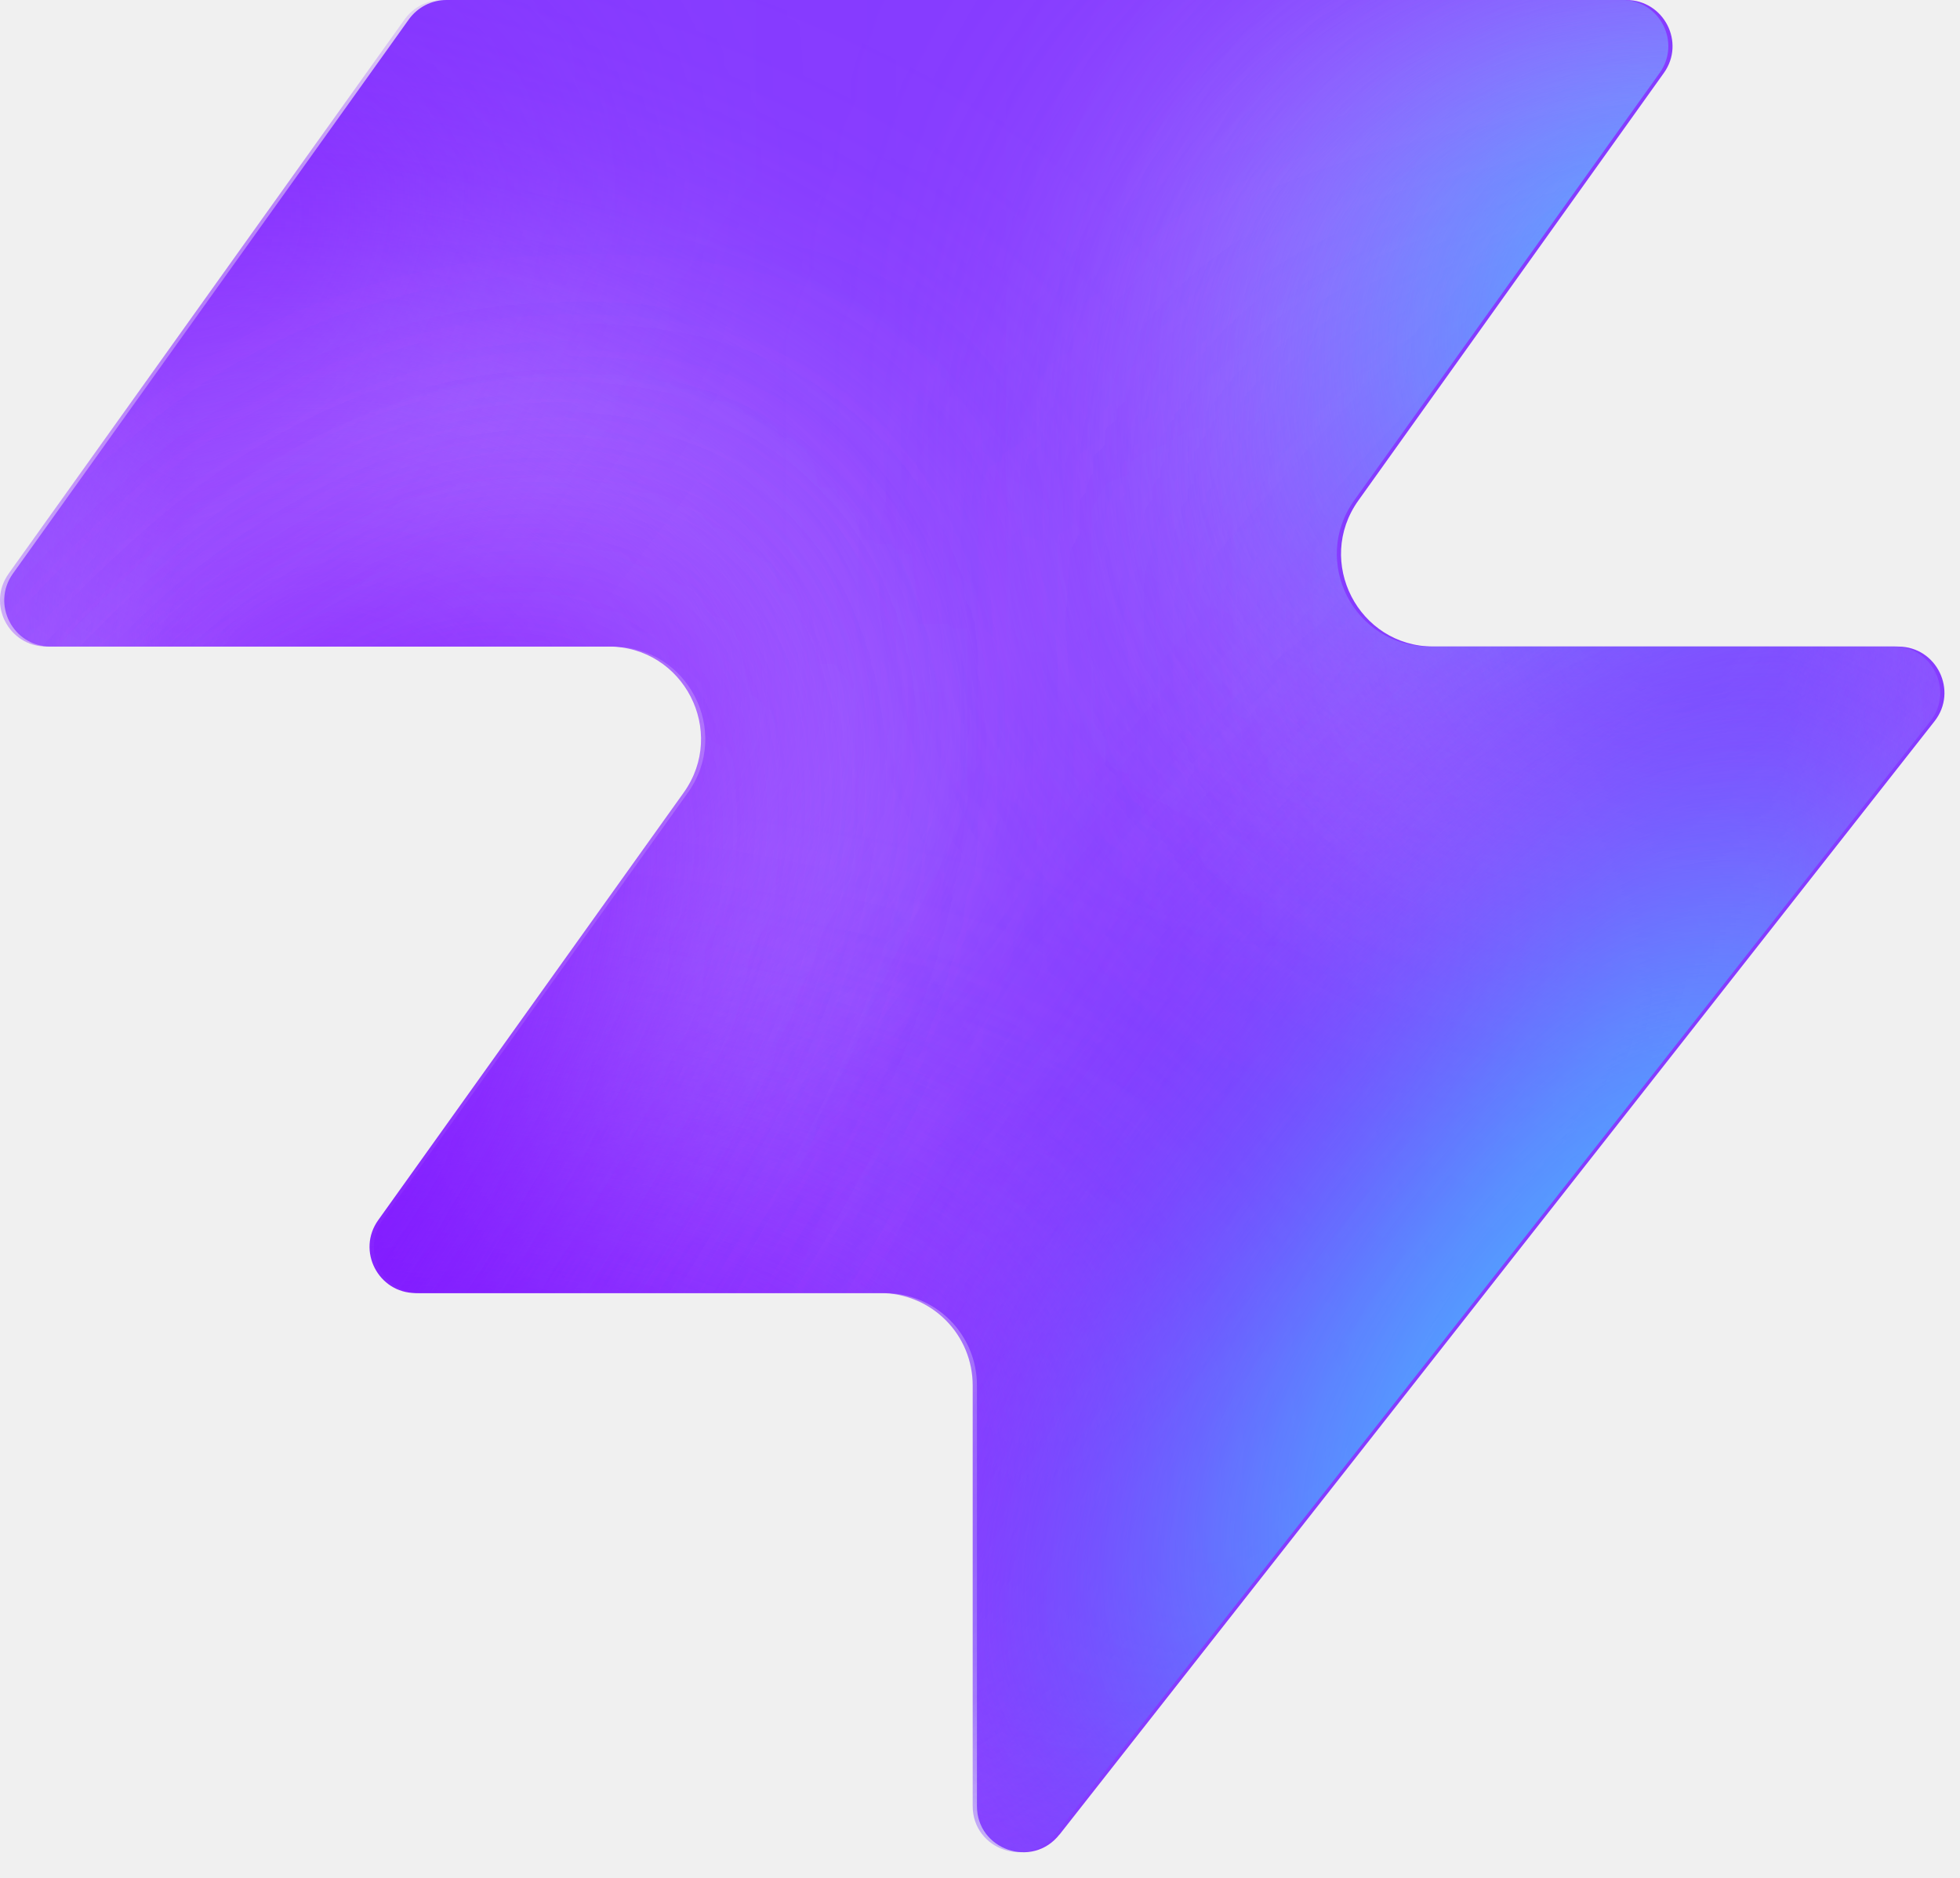
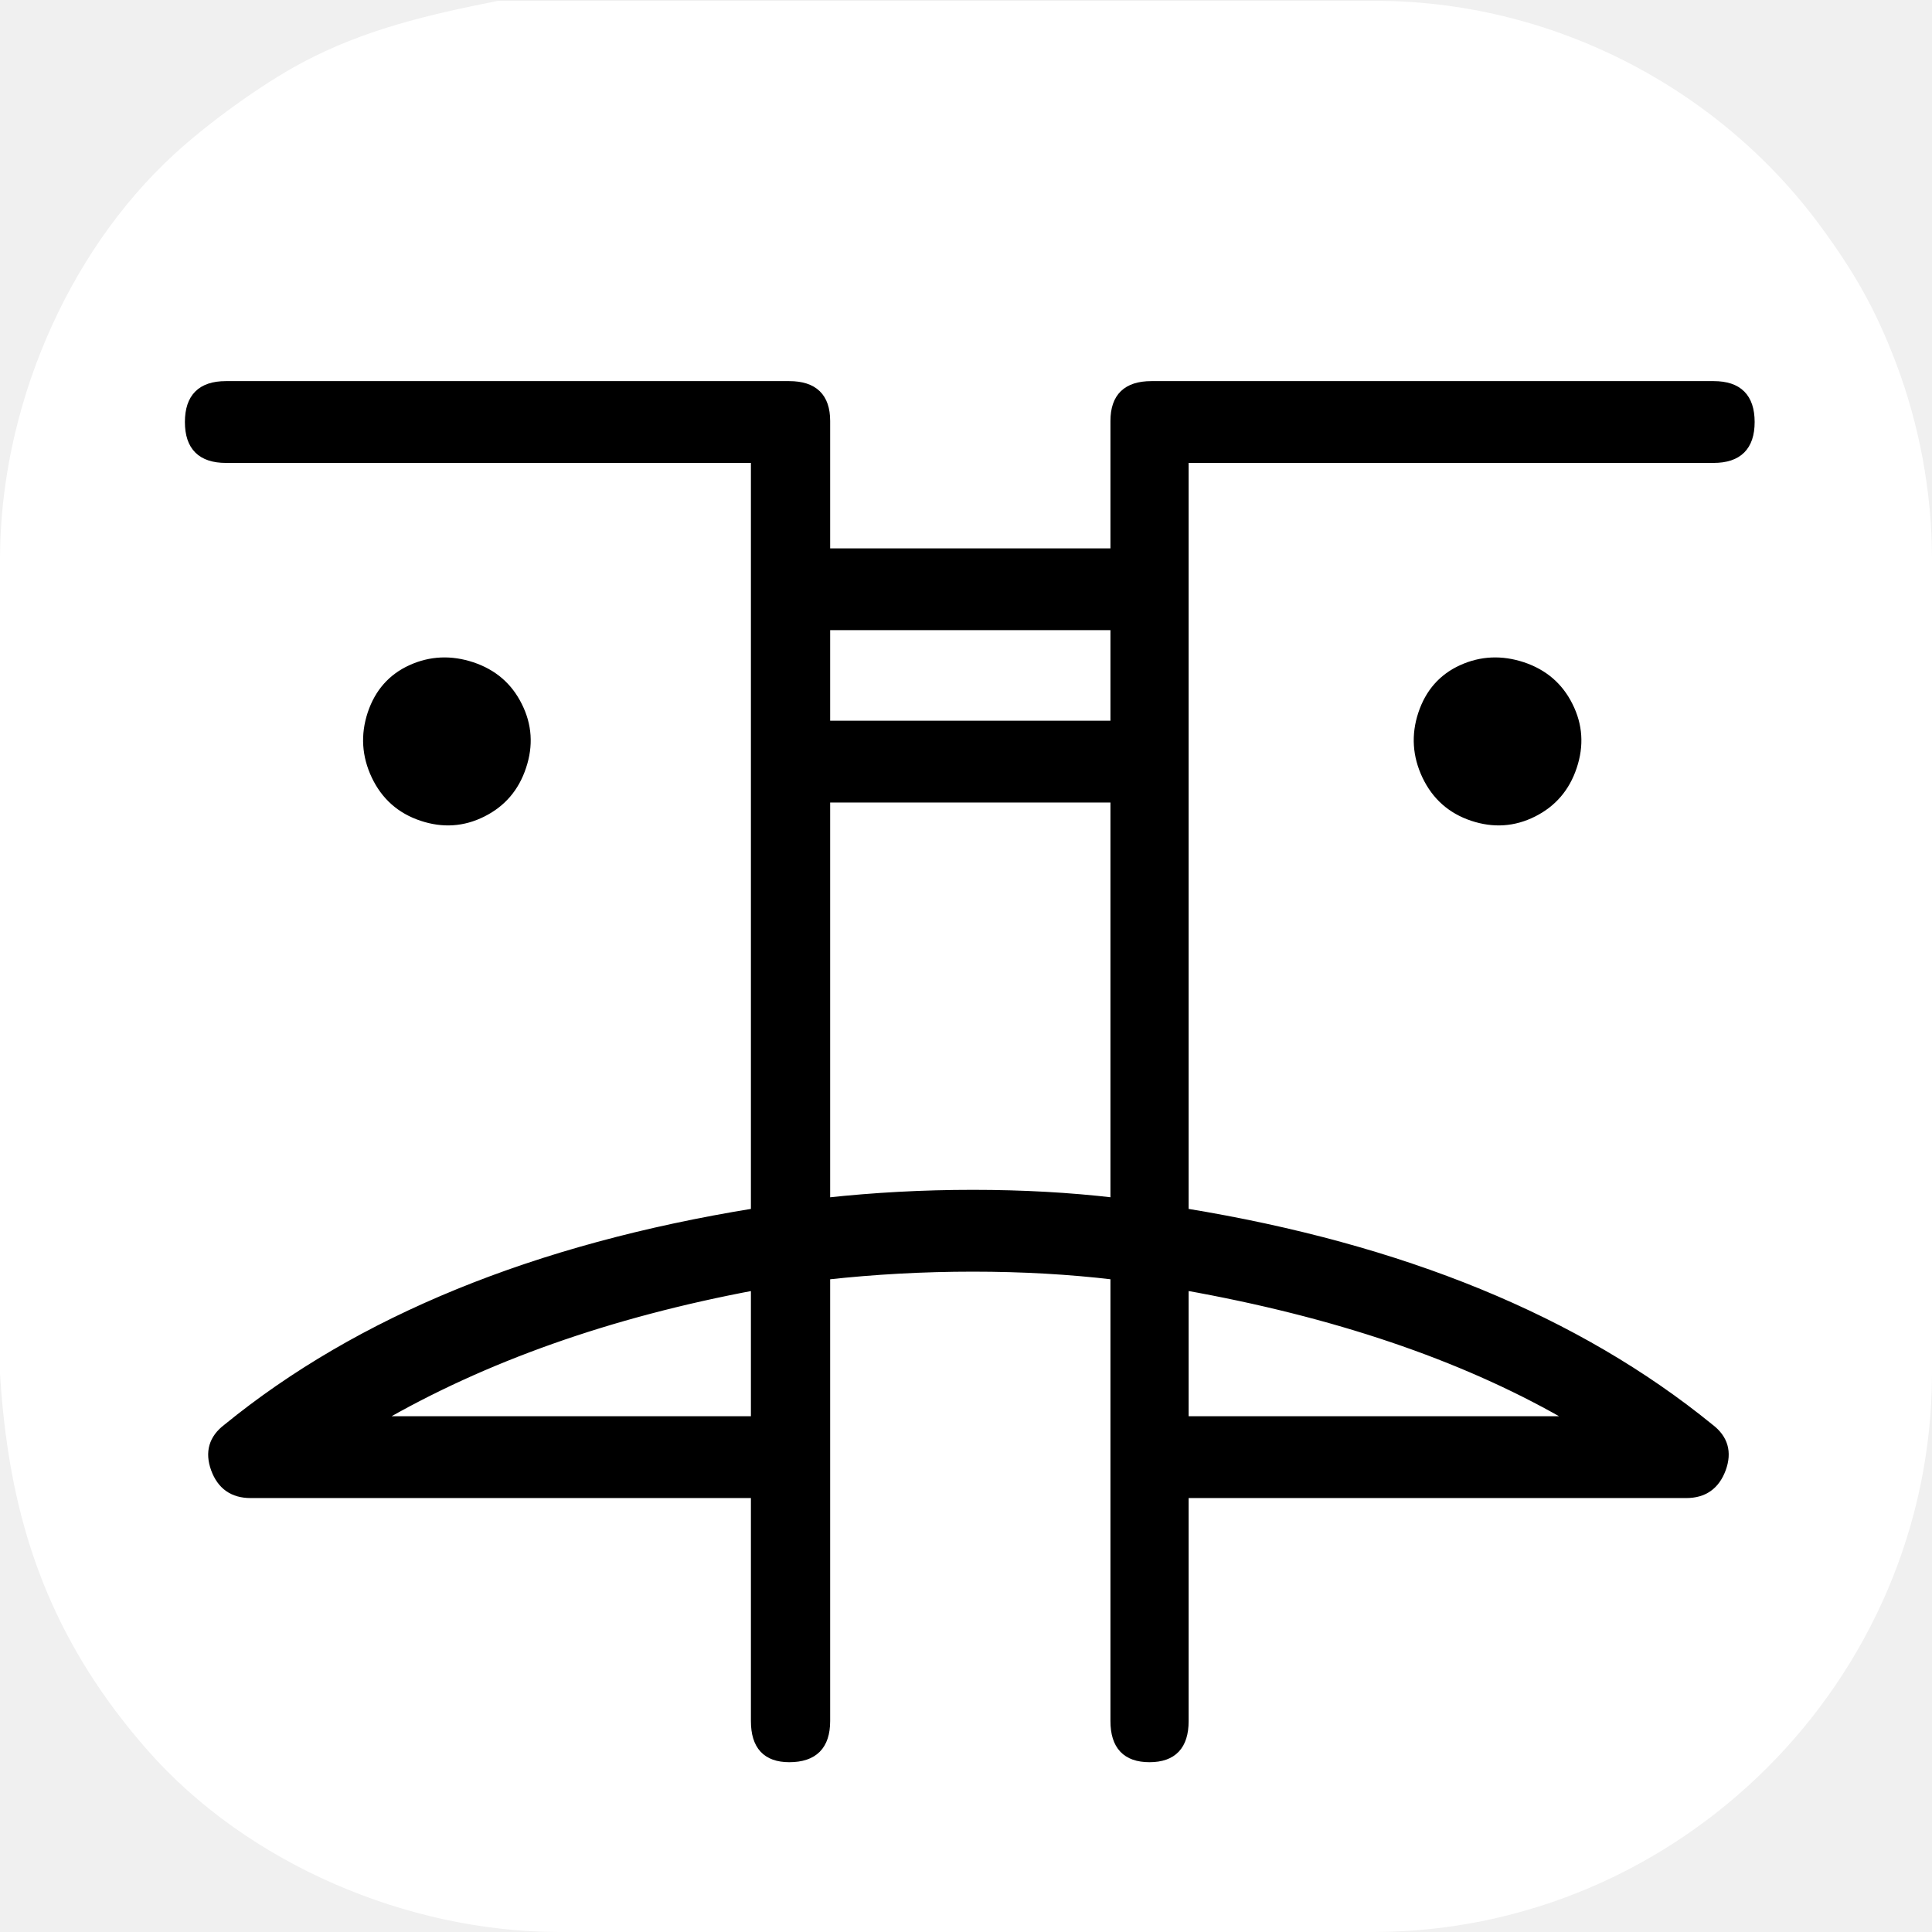
- <svg xmlns="http://www.w3.org/2000/svg" width="48" height="46" fill="none" viewBox="0 0 48 46">
-   <path fill="#863bff" d="M25.946 44.938c-.664.845-2.021.375-2.021-.698V33.937a2.26 2.26 0 0 0-2.262-2.262H10.287c-.92 0-1.456-1.04-.92-1.788l7.48-10.471c1.07-1.497 0-3.578-1.842-3.578H1.237c-.92 0-1.456-1.04-.92-1.788L10.013.474c.214-.297.556-.474.92-.474h28.894c.92 0 1.456 1.04.92 1.788l-7.48 10.471c-1.07 1.498 0 3.579 1.842 3.579h11.377c.943 0 1.473 1.088.89 1.83L25.947 44.94z" style="fill:#863bff;fill:color(display-p3 .525 .23 1);fill-opacity:1" />
-   <mask id="a" width="48" height="46" x="0" y="0" maskUnits="userSpaceOnUse" style="mask-type:alpha">
-     <path fill="#000" d="M25.842 44.938c-.664.844-2.021.375-2.021-.698V33.937a2.26 2.26 0 0 0-2.262-2.262H10.183c-.92 0-1.456-1.04-.92-1.788l7.48-10.471c1.07-1.498 0-3.579-1.842-3.579H1.133c-.92 0-1.456-1.04-.92-1.787L9.91.473c.214-.297.556-.474.92-.474h28.894c.92 0 1.456 1.04.92 1.788l-7.48 10.471c-1.07 1.498 0 3.578 1.842 3.578h11.377c.943 0 1.473 1.088.89 1.832L25.843 44.94z" style="fill:#000;fill-opacity:1" />
-   </mask>
-   <g mask="url(#a)">
-     <g filter="url(#b)">
-       <ellipse cx="5.508" cy="14.704" fill="#ede6ff" rx="5.508" ry="14.704" style="fill:#ede6ff;fill:color(display-p3 .927 .903 1);fill-opacity:1" transform="matrix(.00324 1 1 -.00324 -4.47 31.516)" />
-     </g>
-     <g filter="url(#c)">
-       <ellipse cx="10.399" cy="29.851" fill="#ede6ff" rx="10.399" ry="29.851" style="fill:#ede6ff;fill:color(display-p3 .927 .903 1);fill-opacity:1" transform="matrix(.00324 1 1 -.00324 -39.328 7.883)" />
-     </g>
-     <g filter="url(#d)">
-       <ellipse cx="5.508" cy="30.487" fill="#7e14ff" rx="5.508" ry="30.487" style="fill:#7e14ff;fill:color(display-p3 .492 .077 1);fill-opacity:1" transform="rotate(89.814 -25.913 -14.639)scale(1 -1)" />
-     </g>
-     <g filter="url(#e)">
-       <ellipse cx="5.508" cy="30.599" fill="#7e14ff" rx="5.508" ry="30.599" style="fill:#7e14ff;fill:color(display-p3 .492 .077 1);fill-opacity:1" transform="rotate(89.814 -32.644 -3.334)scale(1 -1)" />
-     </g>
-     <g filter="url(#f)">
-       <ellipse cx="5.508" cy="30.599" fill="#7e14ff" rx="5.508" ry="30.599" style="fill:#7e14ff;fill:color(display-p3 .492 .077 1);fill-opacity:1" transform="matrix(.00324 1 1 -.00324 -34.34 30.47)" />
-     </g>
-     <g filter="url(#g)">
-       <ellipse cx="14.072" cy="22.078" fill="#ede6ff" rx="14.072" ry="22.078" style="fill:#ede6ff;fill:color(display-p3 .927 .903 1);fill-opacity:1" transform="rotate(93.35 24.506 48.493)scale(-1 1)" />
-     </g>
-     <g filter="url(#h)">
-       <ellipse cx="3.47" cy="21.501" fill="#7e14ff" rx="3.47" ry="21.501" style="fill:#7e14ff;fill:color(display-p3 .492 .077 1);fill-opacity:1" transform="rotate(89.009 28.708 47.59)scale(-1 1)" />
-     </g>
-     <g filter="url(#i)">
-       <ellipse cx="3.47" cy="21.501" fill="#7e14ff" rx="3.47" ry="21.501" style="fill:#7e14ff;fill:color(display-p3 .492 .077 1);fill-opacity:1" transform="rotate(89.009 28.708 47.59)scale(-1 1)" />
-     </g>
-     <g filter="url(#j)">
-       <ellipse cx=".387" cy="8.972" fill="#7e14ff" rx="4.407" ry="29.108" style="fill:#7e14ff;fill:color(display-p3 .492 .077 1);fill-opacity:1" transform="rotate(39.51 .387 8.972)" />
-     </g>
-     <g filter="url(#k)">
-       <ellipse cx="47.523" cy="-6.092" fill="#7e14ff" rx="4.407" ry="29.108" style="fill:#7e14ff;fill:color(display-p3 .492 .077 1);fill-opacity:1" transform="rotate(37.892 47.523 -6.092)" />
-     </g>
-     <g filter="url(#l)">
-       <ellipse cx="41.412" cy="6.333" fill="#47bfff" rx="5.971" ry="9.665" style="fill:#47bfff;fill:color(display-p3 .28 .748 1);fill-opacity:1" transform="rotate(37.892 41.412 6.333)" />
-     </g>
-     <g filter="url(#m)">
-       <ellipse cx="-1.879" cy="38.332" fill="#7e14ff" rx="4.407" ry="29.108" style="fill:#7e14ff;fill:color(display-p3 .492 .077 1);fill-opacity:1" transform="rotate(37.892 -1.88 38.332)" />
-     </g>
-     <g filter="url(#n)">
-       <ellipse cx="-1.879" cy="38.332" fill="#7e14ff" rx="4.407" ry="29.108" style="fill:#7e14ff;fill:color(display-p3 .492 .077 1);fill-opacity:1" transform="rotate(37.892 -1.88 38.332)" />
-     </g>
-     <g filter="url(#o)">
-       <ellipse cx="35.651" cy="29.907" fill="#7e14ff" rx="4.407" ry="29.108" style="fill:#7e14ff;fill:color(display-p3 .492 .077 1);fill-opacity:1" transform="rotate(37.892 35.651 29.907)" />
-     </g>
-     <g filter="url(#p)">
-       <ellipse cx="38.418" cy="32.4" fill="#47bfff" rx="5.971" ry="15.297" style="fill:#47bfff;fill:color(display-p3 .28 .748 1);fill-opacity:1" transform="rotate(37.892 38.418 32.4)" />
-     </g>
-   </g>
-   <defs>
-     <filter id="b" width="60.045" height="41.654" x="-19.77" y="16.149" color-interpolation-filters="sRGB" filterUnits="userSpaceOnUse">
-       <feFlood flood-opacity="0" result="BackgroundImageFix" />
-       <feBlend in="SourceGraphic" in2="BackgroundImageFix" result="shape" />
-       <feGaussianBlur result="effect1_foregroundBlur_2002_17158" stdDeviation="7.659" />
-     </filter>
-     <filter id="c" width="90.34" height="51.437" x="-54.613" y="-7.533" color-interpolation-filters="sRGB" filterUnits="userSpaceOnUse">
-       <feFlood flood-opacity="0" result="BackgroundImageFix" />
-       <feBlend in="SourceGraphic" in2="BackgroundImageFix" result="shape" />
-       <feGaussianBlur result="effect1_foregroundBlur_2002_17158" stdDeviation="7.659" />
-     </filter>
-     <filter id="d" width="79.355" height="29.4" x="-49.64" y="2.03" color-interpolation-filters="sRGB" filterUnits="userSpaceOnUse">
-       <feFlood flood-opacity="0" result="BackgroundImageFix" />
-       <feBlend in="SourceGraphic" in2="BackgroundImageFix" result="shape" />
-       <feGaussianBlur result="effect1_foregroundBlur_2002_17158" stdDeviation="4.596" />
-     </filter>
-     <filter id="e" width="79.579" height="29.4" x="-45.045" y="20.029" color-interpolation-filters="sRGB" filterUnits="userSpaceOnUse">
-       <feFlood flood-opacity="0" result="BackgroundImageFix" />
-       <feBlend in="SourceGraphic" in2="BackgroundImageFix" result="shape" />
-       <feGaussianBlur result="effect1_foregroundBlur_2002_17158" stdDeviation="4.596" />
-     </filter>
-     <filter id="f" width="79.579" height="29.4" x="-43.513" y="21.178" color-interpolation-filters="sRGB" filterUnits="userSpaceOnUse">
-       <feFlood flood-opacity="0" result="BackgroundImageFix" />
-       <feBlend in="SourceGraphic" in2="BackgroundImageFix" result="shape" />
-       <feGaussianBlur result="effect1_foregroundBlur_2002_17158" stdDeviation="4.596" />
-     </filter>
-     <filter id="g" width="74.749" height="58.852" x="15.756" y="-17.901" color-interpolation-filters="sRGB" filterUnits="userSpaceOnUse">
-       <feFlood flood-opacity="0" result="BackgroundImageFix" />
-       <feBlend in="SourceGraphic" in2="BackgroundImageFix" result="shape" />
-       <feGaussianBlur result="effect1_foregroundBlur_2002_17158" stdDeviation="7.659" />
-     </filter>
-     <filter id="h" width="61.377" height="25.362" x="23.548" y="2.284" color-interpolation-filters="sRGB" filterUnits="userSpaceOnUse">
-       <feFlood flood-opacity="0" result="BackgroundImageFix" />
-       <feBlend in="SourceGraphic" in2="BackgroundImageFix" result="shape" />
-       <feGaussianBlur result="effect1_foregroundBlur_2002_17158" stdDeviation="4.596" />
-     </filter>
-     <filter id="i" width="61.377" height="25.362" x="23.548" y="2.284" color-interpolation-filters="sRGB" filterUnits="userSpaceOnUse">
-       <feFlood flood-opacity="0" result="BackgroundImageFix" />
-       <feBlend in="SourceGraphic" in2="BackgroundImageFix" result="shape" />
-       <feGaussianBlur result="effect1_foregroundBlur_2002_17158" stdDeviation="4.596" />
-     </filter>
-     <filter id="j" width="56.045" height="63.649" x="-27.636" y="-22.853" color-interpolation-filters="sRGB" filterUnits="userSpaceOnUse">
-       <feFlood flood-opacity="0" result="BackgroundImageFix" />
-       <feBlend in="SourceGraphic" in2="BackgroundImageFix" result="shape" />
-       <feGaussianBlur result="effect1_foregroundBlur_2002_17158" stdDeviation="4.596" />
-     </filter>
-     <filter id="k" width="54.814" height="64.646" x="20.116" y="-38.415" color-interpolation-filters="sRGB" filterUnits="userSpaceOnUse">
-       <feFlood flood-opacity="0" result="BackgroundImageFix" />
-       <feBlend in="SourceGraphic" in2="BackgroundImageFix" result="shape" />
-       <feGaussianBlur result="effect1_foregroundBlur_2002_17158" stdDeviation="4.596" />
-     </filter>
-     <filter id="l" width="33.541" height="35.313" x="24.641" y="-11.323" color-interpolation-filters="sRGB" filterUnits="userSpaceOnUse">
-       <feFlood flood-opacity="0" result="BackgroundImageFix" />
-       <feBlend in="SourceGraphic" in2="BackgroundImageFix" result="shape" />
-       <feGaussianBlur result="effect1_foregroundBlur_2002_17158" stdDeviation="4.596" />
-     </filter>
-     <filter id="m" width="54.814" height="64.646" x="-29.286" y="6.009" color-interpolation-filters="sRGB" filterUnits="userSpaceOnUse">
-       <feFlood flood-opacity="0" result="BackgroundImageFix" />
-       <feBlend in="SourceGraphic" in2="BackgroundImageFix" result="shape" />
-       <feGaussianBlur result="effect1_foregroundBlur_2002_17158" stdDeviation="4.596" />
-     </filter>
-     <filter id="n" width="54.814" height="64.646" x="-29.286" y="6.009" color-interpolation-filters="sRGB" filterUnits="userSpaceOnUse">
-       <feFlood flood-opacity="0" result="BackgroundImageFix" />
-       <feBlend in="SourceGraphic" in2="BackgroundImageFix" result="shape" />
-       <feGaussianBlur result="effect1_foregroundBlur_2002_17158" stdDeviation="4.596" />
-     </filter>
-     <filter id="o" width="54.814" height="64.646" x="8.244" y="-2.416" color-interpolation-filters="sRGB" filterUnits="userSpaceOnUse">
-       <feFlood flood-opacity="0" result="BackgroundImageFix" />
-       <feBlend in="SourceGraphic" in2="BackgroundImageFix" result="shape" />
-       <feGaussianBlur result="effect1_foregroundBlur_2002_17158" stdDeviation="4.596" />
-     </filter>
-     <filter id="p" width="39.409" height="43.623" x="18.713" y="10.588" color-interpolation-filters="sRGB" filterUnits="userSpaceOnUse">
-       <feFlood flood-opacity="0" result="BackgroundImageFix" />
-       <feBlend in="SourceGraphic" in2="BackgroundImageFix" result="shape" />
-       <feGaussianBlur result="effect1_foregroundBlur_2002_17158" stdDeviation="4.596" />
-     </filter>
-   </defs>
+ <svg xmlns="http://www.w3.org/2000/svg" version="1.1" width="0.853in" height="0.853in" viewBox="0 0 256 256">
+   <path id="path1" fill="white" stroke="none" stroke-width="1" d="M 66.00,0.11            C 66.00,0.11 119.00,0.11 119.00,0.11              119.00,0.11 161.00,0.11 161.00,0.11              161.00,0.11 182.00,0.11 182.00,0.11              205.20,0.04 227.49,11.29 241.25,30.00              245.72,36.09 248.50,40.94 251.19,48.00              254.32,56.23 255.99,65.21 256.00,74.00              256.00,74.00 256.00,182.00 256.00,182.00              255.94,222.58 222.58,255.94 182.00,256.00              182.00,256.00 99.00,256.00 99.00,256.00              99.00,256.00 74.00,256.00 74.00,256.00              54.04,255.97 32.86,247.03 19.59,231.96              -4.59,204.51 0.00,176.64 0.00,143.00              0.00,143.00 0.00,95.00 0.00,95.00              0.00,95.00 0.00,74.00 0.00,74.00              0.03,54.44 8.61,33.73 23.09,20.43              27.57,16.31 34.62,11.19 40.00,8.32              48.33,3.88 56.79,1.94 66.00,0.11 Z">
+         </path>
+   <path id="path2" fill="black" stroke="black" stroke-width="1" d="M 100.00,228.05            C 100.00,228.05 100.00,198.00 100.00,198.00              100.00,198.00 33.20,198.00 33.20,198.00              30.86,198.00 29.27,196.89 28.45,194.66              27.64,192.42 28.17,190.59 30.05,189.17              47.62,174.84 70.94,165.32 100.00,160.61              100.00,160.61 100.00,60.84 100.00,60.84              100.00,60.84 29.94,60.84 29.94,60.84              26.64,60.84 25.00,59.20 25.00,55.92              25.00,52.64 26.64,51.00 29.92,51.00              29.92,51.00 104.58,51.00 104.58,51.00              107.86,51.00 109.50,52.59 109.50,55.77              109.50,55.77 109.50,73.16 109.50,73.16              109.50,73.16 147.64,73.16 147.64,73.16              147.64,73.16 147.64,55.77 147.64,55.77              147.64,52.59 149.28,51.00 152.56,51.00              152.56,51.00 227.08,51.00 227.08,51.00              230.36,51.00 232.00,52.64 232.00,55.92              232.00,59.20 230.35,60.84 227.05,60.84              227.05,60.84 157.00,60.84 157.00,60.84              157.00,60.84 157.00,160.61 157.00,160.61              185.82,165.32 209.02,174.84 226.61,189.17              228.48,190.59 229.01,192.42 228.19,194.66              227.36,196.89 225.78,198.00 223.44,198.00              223.44,198.00 157.00,198.00 157.00,198.00              157.00,198.00 157.00,228.05 157.00,228.05              157.00,231.35 155.44,233.00 152.31,233.00              149.20,233.00 147.64,231.35 147.64,228.05              147.64,228.05 147.64,169.06 147.64,169.06              141.74,168.36 135.50,168.00 128.91,168.00              122.32,168.00 115.85,168.36 109.50,169.06              109.50,169.06 109.50,228.05 109.50,228.05              109.50,231.35 107.86,233.00 104.58,233.00              101.52,233.00 100.00,231.35 100.00,228.05 Z            M 100.00,188.16            C 100.00,188.16 100.00,170.47 100.00,170.47              80.75,174.07 64.08,179.97 50.00,188.16              50.00,188.16 48.95,188.16 48.95,188.16              48.95,188.16 100.00,188.16 100.00,188.16 Z            M 207.94,188.16            C 207.94,188.16 207.23,187.45 207.23,187.45              193.55,179.66 176.81,174.00 157.00,170.47              157.00,170.47 157.00,188.16 157.00,188.16              157.00,188.16 207.94,188.16 207.94,188.16 Z            M 109.50,159.20            C 115.85,158.51 122.32,158.16 128.91,158.16              135.50,158.16 141.74,158.51 147.64,159.20              147.64,159.20 147.64,105.84 147.64,105.84              147.64,105.84 109.50,105.84 109.50,105.84              109.50,105.84 109.50,159.20 109.50,159.20 Z            M 63.95,107.75            C 61.38,109.04 58.69,109.22 55.88,108.28              53.06,107.34 51.01,105.53 49.72,102.83              48.44,100.13 48.27,97.38 49.20,94.56              50.14,91.75 51.89,89.76 54.47,88.59              57.05,87.42 59.75,87.30 62.56,88.23              65.38,89.17 67.42,90.93 68.70,93.52              69.99,96.09 70.17,98.78 69.23,101.59              68.30,104.41 66.54,106.46 63.95,107.75 Z            M 203.17,107.75            C 200.60,109.04 197.91,109.22 195.09,108.28              192.28,107.34 190.23,105.53 188.94,102.83              187.66,100.13 187.48,97.38 188.42,94.56              189.36,91.75 191.11,89.76 193.69,88.59              196.27,87.42 198.97,87.30 201.78,88.23              204.59,89.17 206.64,90.93 207.92,93.52              209.21,96.09 209.39,98.78 208.45,101.59              207.52,104.41 205.75,106.46 203.17,107.75 Z            M 147.64,96.00            C 147.64,96.00 147.64,83.00 147.64,83.00              147.64,83.00 109.50,83.00 109.50,83.00              109.50,83.00 109.50,96.00 109.50,96.00              109.50,96.00 147.64,96.00 147.64,96.00 Z">
+         </path>
</svg>
